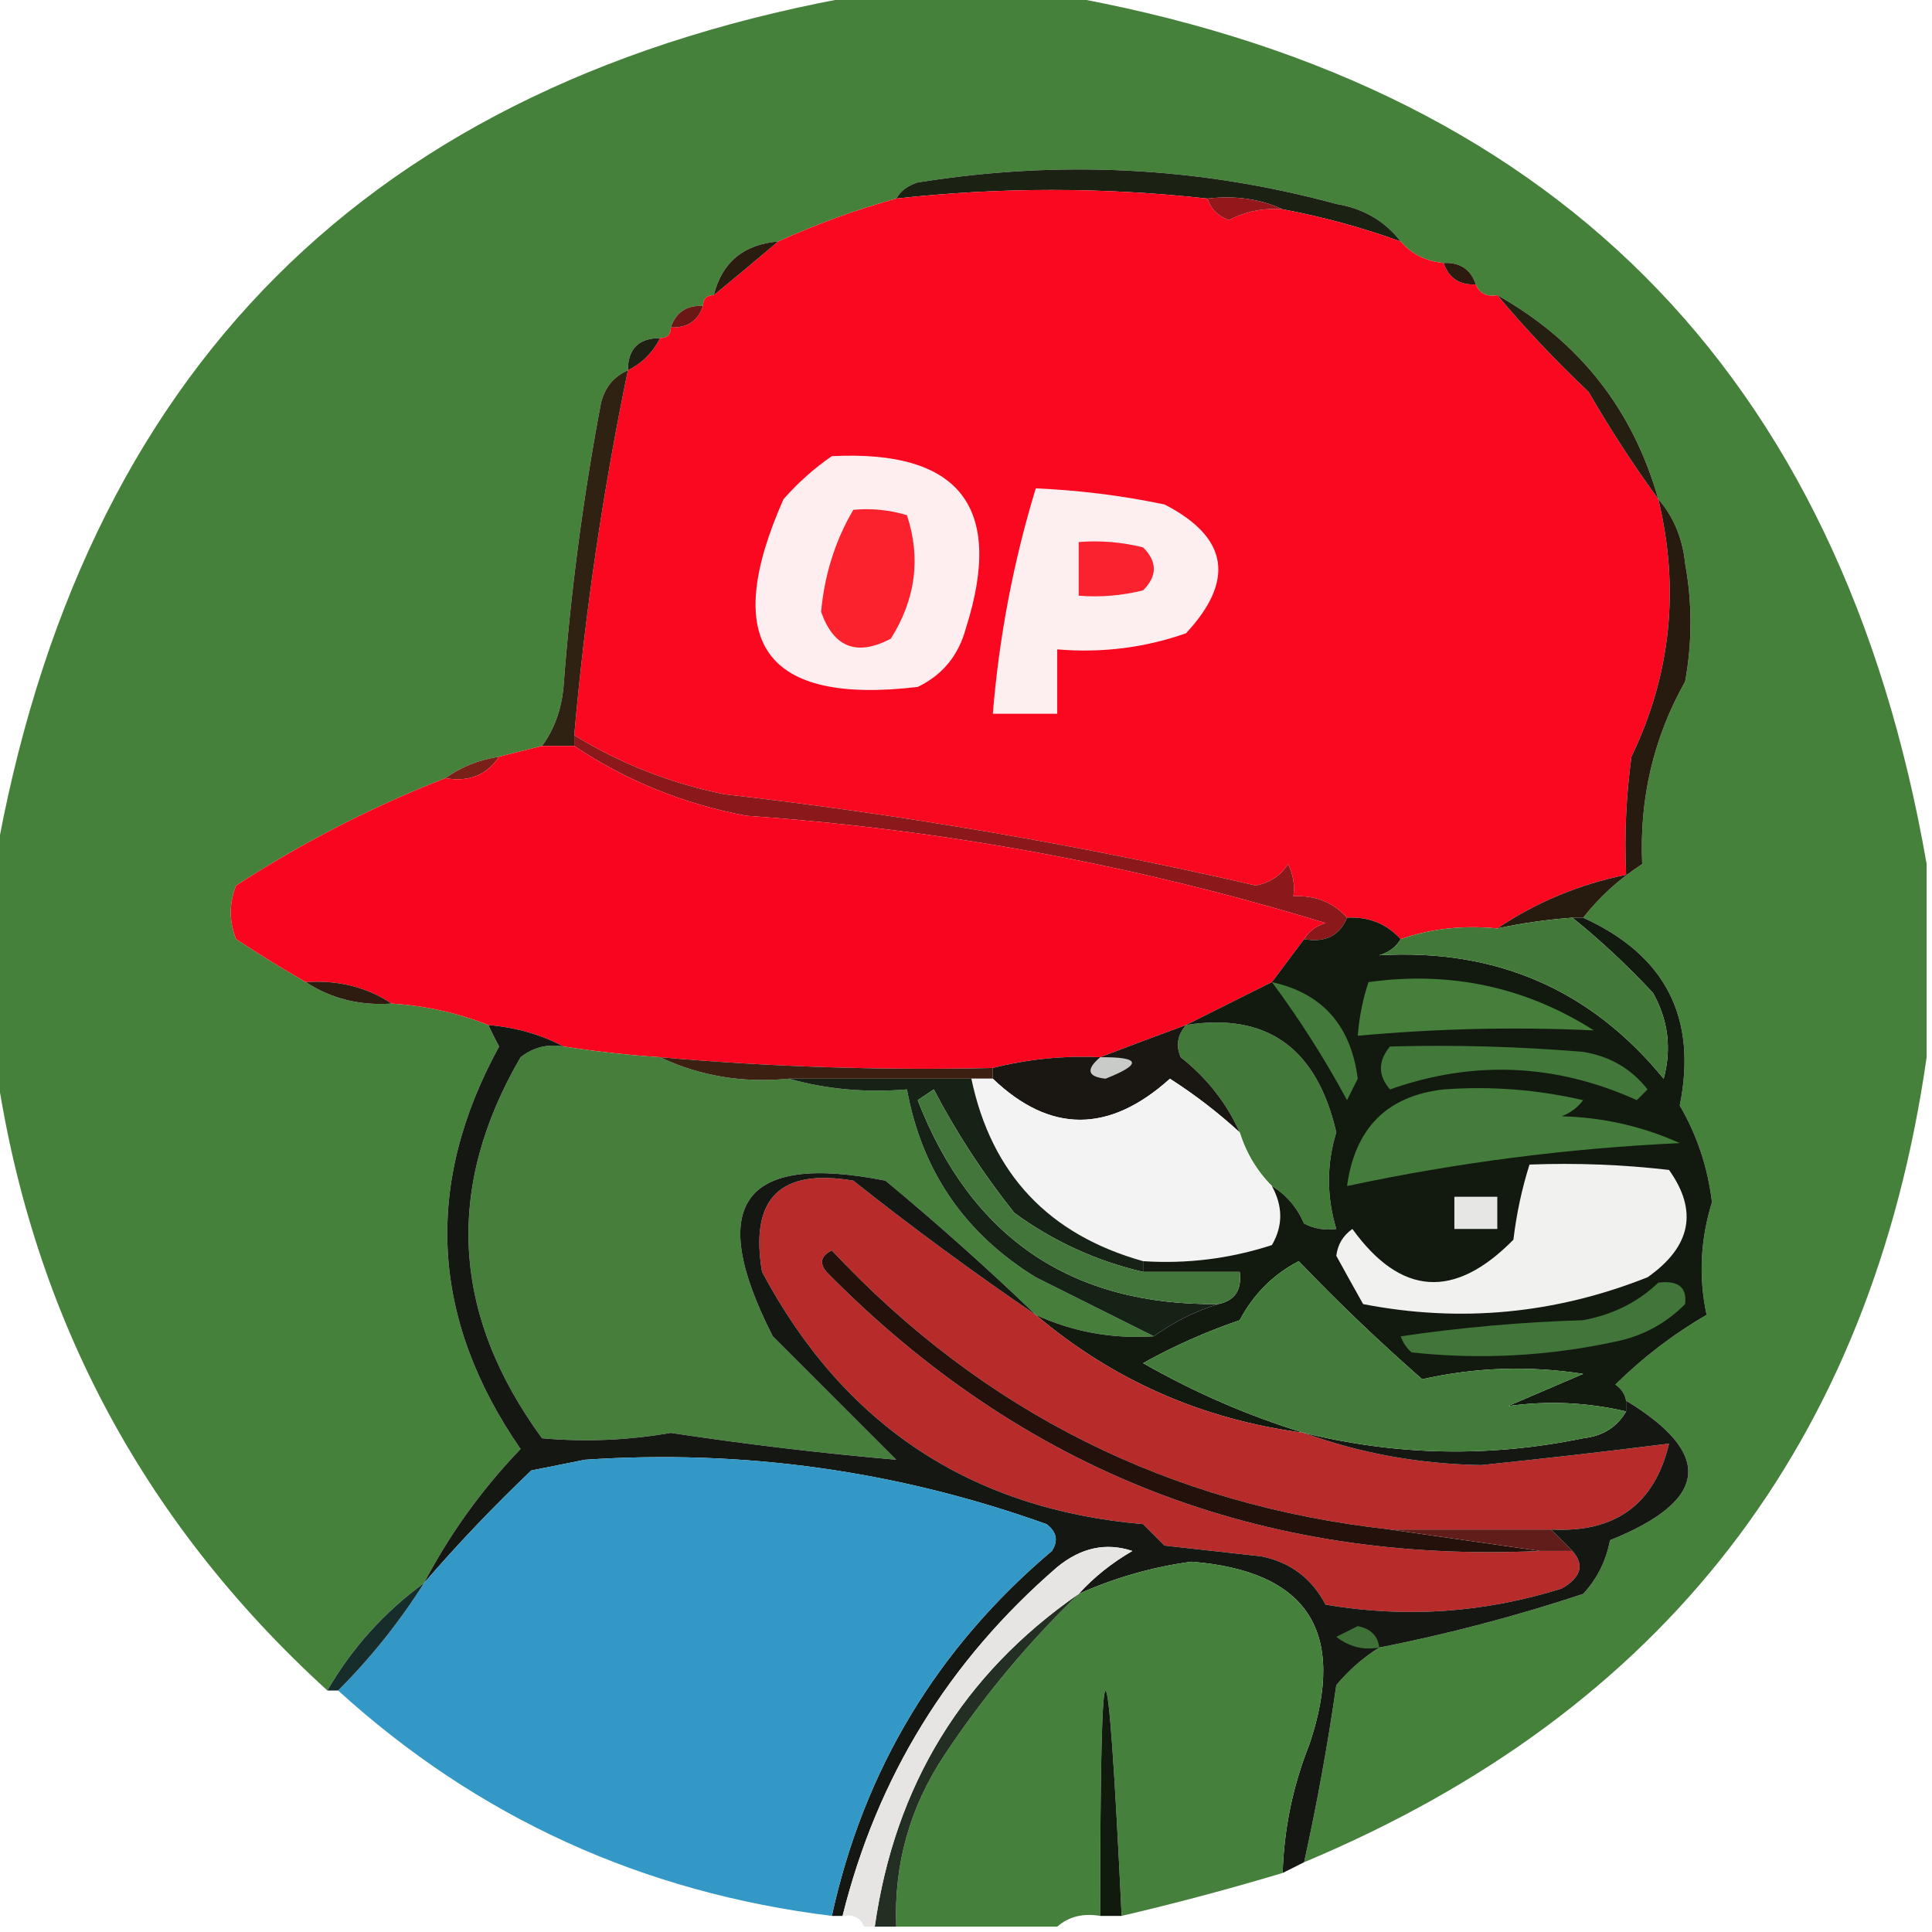
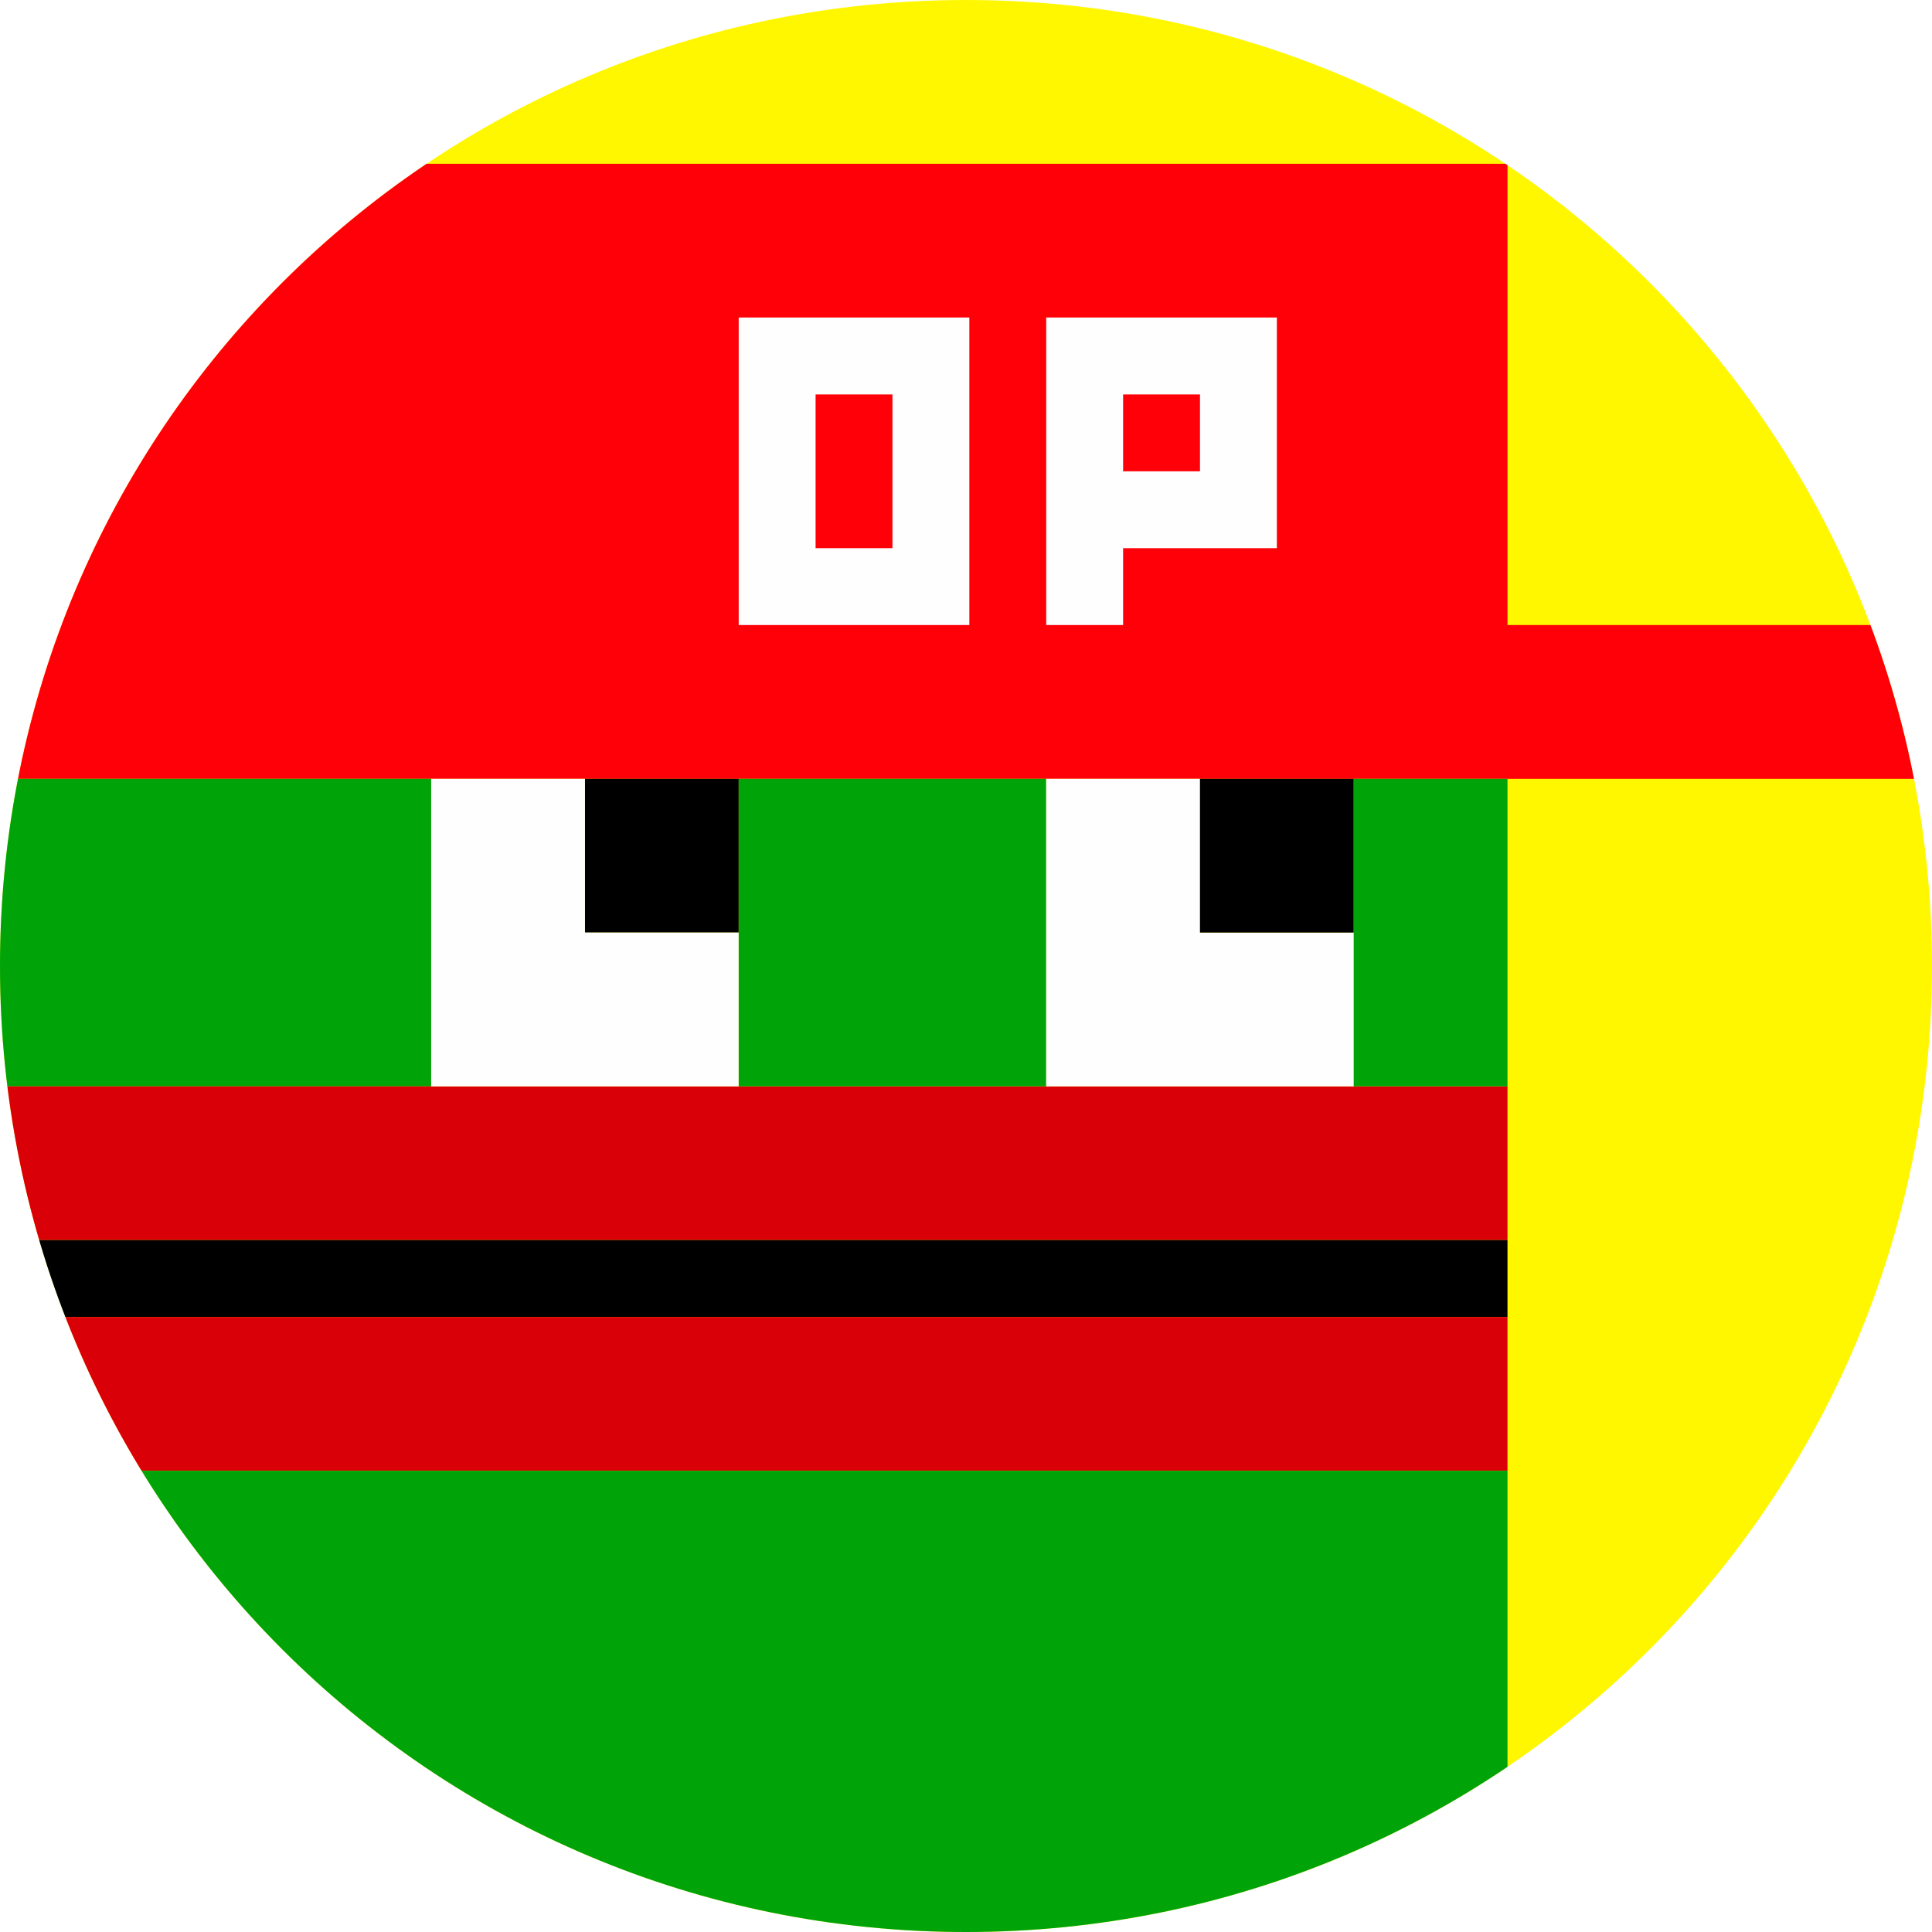
- <svg xmlns="http://www.w3.org/2000/svg" version="1.1" width="180px" height="180px" style="shape-rendering:geometricPrecision; text-rendering:geometricPrecision; image-rendering:optimizeQuality; fill-rule:evenodd; clip-rule:evenodd">
-   <g>
-     <path style="opacity:1" fill="#46813c" d="M 80.5,-0.5 C 86.5,-0.5 92.5,-0.5 98.5,-0.5C 144.5,7.5 171.5,34.5 179.5,80.5C 179.5,86.5 179.5,92.5 179.5,98.5C 174.348,134.473 155.014,159.473 121.5,173.5C 122.703,168.045 123.703,162.545 124.5,157C 125.686,155.588 127.019,154.421 128.5,153.5C 134.919,152.237 141.252,150.57 147.5,148.5C 148.806,147.088 149.64,145.421 150,143.5C 159.19,139.809 159.69,135.476 151.5,130.5C 151.389,129.883 151.056,129.383 150.5,129C 153.063,126.47 155.897,124.303 159,122.5C 158.249,119.013 158.416,115.513 159.5,112C 159.108,108.752 158.108,105.752 156.5,103C 158.156,94.812 155.156,88.978 147.5,85.5C 149.001,83.579 150.835,81.912 153,80.5C 152.728,74.379 154.061,68.713 157,63.5C 157.667,59.833 157.667,56.167 157,52.5C 156.76,50.148 155.927,48.148 154.5,46.5C 152.113,38.112 147.113,31.779 139.5,27.5C 138.508,27.672 137.842,27.338 137.5,26.5C 137.027,25.094 136.027,24.427 134.5,24.5C 132.847,24.34 131.514,23.674 130.5,22.5C 129.025,20.59 127.025,19.424 124.5,19C 111.728,15.54 98.728,14.873 85.5,17C 84.584,17.278 83.918,17.778 83.5,18.5C 79.736,19.548 76.069,20.881 72.5,22.5C 69.268,22.772 67.268,24.438 66.5,27.5C 65.833,27.5 65.5,27.833 65.5,28.5C 63.973,28.427 62.973,29.094 62.5,30.5C 62.5,31.167 62.167,31.5 61.5,31.5C 59.5,31.5 58.5,32.5 58.5,34.5C 57.21,35.058 56.377,36.058 56,37.5C 54.34,46.266 53.173,55.099 52.5,64C 52.303,66.121 51.636,67.954 50.5,69.5C 49.167,69.833 47.833,70.167 46.5,70.5C 44.597,70.796 42.93,71.463 41.5,72.5C 34.743,75.129 28.243,78.463 22,82.5C 21.333,84.167 21.333,85.833 22,87.5C 24.173,88.933 26.34,90.266 28.5,91.5C 30.838,93.04 33.505,93.706 36.5,93.5C 39.63,93.7 42.63,94.366 45.5,95.5C 45.804,96.15 46.137,96.817 46.5,97.5C 39.454,110.364 40.12,122.864 48.5,135C 44.883,138.774 41.883,142.941 39.5,147.5C 35.788,150.211 32.788,153.544 30.5,157.5C 13.045,141.59 2.711,121.923 -0.5,98.5C -0.5,92.5 -0.5,86.5 -0.5,80.5C 7.5,34.5 34.5,7.5 80.5,-0.5 Z" />
-   </g>
-   <g>
-     <path style="opacity:1" fill="#1b2213" d="M 130.5,22.5 C 126.904,21.2 123.237,20.2 119.5,19.5C 117.393,18.532 115.059,18.198 112.5,18.5C 102.817,17.431 93.15,17.431 83.5,18.5C 83.918,17.778 84.584,17.278 85.5,17C 98.728,14.873 111.728,15.54 124.5,19C 127.025,19.424 129.025,20.59 130.5,22.5 Z" />
-   </g>
-   <g>
-     <path style="opacity:1" fill="#f90820" d="M 112.5,18.5 C 112.811,19.478 113.478,20.145 114.5,20.5C 116.071,19.691 117.738,19.357 119.5,19.5C 123.237,20.2 126.904,21.2 130.5,22.5C 131.514,23.674 132.847,24.34 134.5,24.5C 134.973,25.906 135.973,26.573 137.5,26.5C 137.842,27.338 138.508,27.672 139.5,27.5C 142.129,30.631 144.962,33.631 148,36.5C 150.03,40.008 152.196,43.342 154.5,46.5C 156.512,54.857 155.678,62.857 152,70.5C 151.501,74.152 151.335,77.818 151.5,81.5C 147.111,82.403 143.111,84.069 139.5,86.5C 136.287,86.19 133.287,86.523 130.5,87.5C 129.18,86.058 127.514,85.391 125.5,85.5C 124.22,84.069 122.553,83.402 120.5,83.5C 120.649,82.448 120.483,81.448 120,80.5C 119.326,81.578 118.326,82.245 117,82.5C 100.67,78.738 84.17,75.905 67.5,74C 62.482,72.988 57.815,71.155 53.5,68.5C 54.507,57.086 56.174,45.753 58.5,34.5C 59.833,33.833 60.833,32.833 61.5,31.5C 62.167,31.5 62.5,31.167 62.5,30.5C 64.027,30.573 65.027,29.906 65.5,28.5C 65.5,27.833 65.833,27.5 66.5,27.5C 68.54,25.823 70.54,24.156 72.5,22.5C 76.069,20.881 79.736,19.548 83.5,18.5C 93.15,17.431 102.817,17.431 112.5,18.5 Z" />
-   </g>
-   <g>
-     <path style="opacity:1" fill="#94171b" d="M 112.5,18.5 C 115.059,18.198 117.393,18.532 119.5,19.5C 117.738,19.357 116.071,19.691 114.5,20.5C 113.478,20.145 112.811,19.478 112.5,18.5 Z" />
-   </g>
-   <g>
-     <path style="opacity:1" fill="#2a1d10" d="M 72.5,22.5 C 70.54,24.156 68.54,25.823 66.5,27.5C 67.268,24.438 69.268,22.772 72.5,22.5 Z" />
-   </g>
-   <g>
-     <path style="opacity:1" fill="#2e1b0f" d="M 134.5,24.5 C 136.027,24.427 137.027,25.094 137.5,26.5C 135.973,26.573 134.973,25.906 134.5,24.5 Z" />
-   </g>
-   <g>
-     <path style="opacity:1" fill="#6b1715" d="M 65.5,28.5 C 65.027,29.906 64.027,30.573 62.5,30.5C 62.973,29.094 63.973,28.427 65.5,28.5 Z" />
-   </g>
-   <g>
-     <path style="opacity:1" fill="#241f11" d="M 139.5,27.5 C 147.113,31.779 152.113,38.112 154.5,46.5C 152.196,43.342 150.03,40.008 148,36.5C 144.962,33.631 142.129,30.631 139.5,27.5 Z" />
-   </g>
-   <g>
-     <path style="opacity:1" fill="#1f2013" d="M 61.5,31.5 C 60.833,32.833 59.833,33.833 58.5,34.5C 58.5,32.5 59.5,31.5 61.5,31.5 Z" />
-   </g>
-   <g>
-     <path style="opacity:1" fill="#2f2213" d="M 58.5,34.5 C 56.174,45.753 54.507,57.086 53.5,68.5C 53.5,68.833 53.5,69.167 53.5,69.5C 52.5,69.5 51.5,69.5 50.5,69.5C 51.636,67.954 52.303,66.121 52.5,64C 53.173,55.099 54.34,46.266 56,37.5C 56.377,36.058 57.21,35.058 58.5,34.5 Z" />
-   </g>
-   <g>
-     <path style="opacity:1" fill="#feeeef" d="M 77.5,42.5 C 89.409,41.901 93.576,47.234 90,58.5C 89.315,61.057 87.815,62.891 85.5,64C 71.243,65.688 67.076,59.855 73,46.5C 74.397,44.93 75.897,43.596 77.5,42.5 Z" />
-   </g>
-   <g>
-     <path style="opacity:1" fill="#fdeff0" d="M 96.5,45.5 C 100.534,45.672 104.534,46.172 108.5,47C 114.427,50.054 115.094,54.054 110.5,59C 106.637,60.354 102.637,60.854 98.5,60.5C 98.5,62.5 98.5,64.5 98.5,66.5C 96.5,66.5 94.5,66.5 92.5,66.5C 93.081,59.347 94.414,52.347 96.5,45.5 Z" />
-   </g>
-   <g>
-     <path style="opacity:1" fill="#fb212d" d="M 79.5,47.5 C 81.199,47.34 82.866,47.507 84.5,48C 85.81,51.989 85.31,55.823 83,59.5C 79.841,61.171 77.674,60.337 76.5,57C 76.818,53.531 77.818,50.364 79.5,47.5 Z" />
-   </g>
-   <g>
-     <path style="opacity:1" fill="#fa222e" d="M 100.5,50.5 C 102.527,50.338 104.527,50.505 106.5,51C 107.833,52.333 107.833,53.667 106.5,55C 104.527,55.495 102.527,55.662 100.5,55.5C 100.5,53.833 100.5,52.167 100.5,50.5 Z" />
-   </g>
-   <g>
-     <path style="opacity:1" fill="#271b0f" d="M 154.5,46.5 C 155.927,48.148 156.76,50.148 157,52.5C 157.667,56.167 157.667,59.833 157,63.5C 154.061,68.713 152.728,74.379 153,80.5C 150.835,81.912 149.001,83.579 147.5,85.5C 147.167,85.5 146.833,85.5 146.5,85.5C 144.139,85.674 141.806,86.007 139.5,86.5C 143.111,84.069 147.111,82.403 151.5,81.5C 151.335,77.818 151.501,74.152 152,70.5C 155.678,62.857 156.512,54.857 154.5,46.5 Z" />
-   </g>
-   <g>
-     <path style="opacity:1" fill="#792018" d="M 46.5,70.5 C 45.365,72.213 43.698,72.88 41.5,72.5C 42.93,71.463 44.597,70.796 46.5,70.5 Z" />
-   </g>
-   <g>
-     <path style="opacity:1" fill="#8b191b" d="M 53.5,68.5 C 57.815,71.155 62.482,72.988 67.5,74C 84.17,75.905 100.67,78.738 117,82.5C 118.326,82.245 119.326,81.578 120,80.5C 120.483,81.448 120.649,82.448 120.5,83.5C 122.553,83.402 124.22,84.069 125.5,85.5C 124.817,87.177 123.483,87.843 121.5,87.5C 121.918,86.778 122.584,86.278 123.5,86C 105.892,80.612 87.892,77.279 69.5,76C 63.636,74.885 58.303,72.718 53.5,69.5C 53.5,69.167 53.5,68.833 53.5,68.5 Z" />
-   </g>
-   <g>
-     <path style="opacity:1" fill="#f9051f" d="M 50.5,69.5 C 51.5,69.5 52.5,69.5 53.5,69.5C 58.303,72.718 63.636,74.885 69.5,76C 87.892,77.279 105.892,80.612 123.5,86C 122.584,86.278 121.918,86.778 121.5,87.5C 120.5,88.833 119.5,90.167 118.5,91.5C 115.768,92.866 113.101,94.199 110.5,95.5C 107.743,96.512 105.076,97.512 102.5,98.5C 99.098,98.342 95.764,98.676 92.5,99.5C 82.135,99.733 71.802,99.4 61.5,98.5C 58.482,98.296 55.482,97.963 52.5,97.5C 50.401,96.388 48.067,95.722 45.5,95.5C 42.63,94.366 39.63,93.7 36.5,93.5C 34.162,91.96 31.495,91.294 28.5,91.5C 26.34,90.266 24.173,88.933 22,87.5C 21.333,85.833 21.333,84.167 22,82.5C 28.243,78.463 34.743,75.129 41.5,72.5C 43.698,72.88 45.365,72.213 46.5,70.5C 47.833,70.167 49.167,69.833 50.5,69.5 Z" />
-   </g>
-   <g>
-     <path style="opacity:1" fill="#2e1c10" d="M 28.5,91.5 C 31.495,91.294 34.162,91.96 36.5,93.5C 33.505,93.706 30.838,93.04 28.5,91.5 Z" />
-   </g>
-   <g>
-     <path style="opacity:1" fill="#427939" d="M 118.5,110.5 C 117.11,109.101 116.11,107.434 115.5,105.5C 114.287,102.775 112.454,100.441 110,98.5C 109.53,97.423 109.697,96.423 110.5,95.5C 118.02,94.3 122.687,97.633 124.5,105.5C 123.588,108.465 123.588,111.465 124.5,114.5C 123.448,114.649 122.448,114.483 121.5,114C 120.837,112.482 119.837,111.315 118.5,110.5 Z" />
-   </g>
-   <g>
-     <path style="opacity:1" fill="#457f3b" d="M 52.5,97.5 C 55.482,97.963 58.482,98.296 61.5,98.5C 65.183,100.25 69.183,100.917 73.5,100.5C 76.962,101.482 80.629,101.815 84.5,101.5C 85.884,109.093 89.884,114.926 96.5,119C 100.259,120.879 103.925,122.713 107.5,124.5C 103.633,124.758 99.966,124.092 96.5,122.5C 92.028,118.199 87.361,114.032 82.5,110C 69.213,107.37 65.713,112.203 72,124.5C 75.833,128.333 79.667,132.167 83.5,136C 76.524,135.395 69.524,134.562 62.5,133.5C 58.502,134.192 54.502,134.359 50.5,134C 42.088,122.498 41.421,110.665 48.5,98.5C 49.689,97.571 51.022,97.238 52.5,97.5 Z" />
-   </g>
-   <g>
-     <path style="opacity:1" fill="#1a1713" d="M 110.5,95.5 C 109.697,96.423 109.53,97.423 110,98.5C 112.454,100.441 114.287,102.775 115.5,105.5C 113.484,103.652 111.317,101.985 109,100.5C 103.34,105.601 97.84,105.601 92.5,100.5C 92.5,100.167 92.5,99.833 92.5,99.5C 95.764,98.676 99.098,98.342 102.5,98.5C 105.076,97.512 107.743,96.512 110.5,95.5 Z" />
-   </g>
-   <g>
-     <path style="opacity:1" fill="#3c2113" d="M 61.5,98.5 C 71.802,99.4 82.135,99.733 92.5,99.5C 92.5,99.833 92.5,100.167 92.5,100.5C 91.833,100.5 91.167,100.5 90.5,100.5C 84.833,100.5 79.167,100.5 73.5,100.5C 69.183,100.917 65.183,100.25 61.5,98.5 Z" />
-   </g>
-   <g>
-     <path style="opacity:1" fill="#c9cbc9" d="M 102.5,98.5 C 106.276,98.469 106.443,99.136 103,100.5C 101.316,100.317 101.15,99.65 102.5,98.5 Z" />
-   </g>
-   <g>
-     <path style="opacity:1" fill="#f4f3f3" d="M 90.5,100.5 C 91.167,100.5 91.833,100.5 92.5,100.5C 97.84,105.601 103.34,105.601 109,100.5C 111.317,101.985 113.484,103.652 115.5,105.5C 116.11,107.434 117.11,109.101 118.5,110.5C 119.536,112.391 119.536,114.224 118.5,116C 114.605,117.266 110.605,117.766 106.5,117.5C 97.698,115.033 92.365,109.366 90.5,100.5 Z" />
-   </g>
-   <g>
-     <path style="opacity:1" fill="#12190f" d="M 125.5,85.5 C 127.514,85.391 129.18,86.058 130.5,87.5C 130.082,88.222 129.416,88.722 128.5,89C 139.391,88.368 148.224,92.201 155,100.5C 155.755,97.697 155.422,95.03 154,92.5C 151.604,89.933 149.104,87.6 146.5,85.5C 146.833,85.5 147.167,85.5 147.5,85.5C 155.156,88.978 158.156,94.812 156.5,103C 158.108,105.752 159.108,108.752 159.5,112C 158.416,115.513 158.249,119.013 159,122.5C 155.897,124.303 153.063,126.47 150.5,129C 151.056,129.383 151.389,129.883 151.5,130.5C 151.5,130.833 151.5,131.167 151.5,131.5C 147.89,130.652 144.224,130.485 140.5,131C 142.833,130 145.167,129 147.5,128C 142.446,127.219 137.446,127.386 132.5,128.5C 128.45,124.948 124.617,121.281 121,117.5C 118.618,118.744 116.785,120.577 115.5,123C 112.352,124.076 109.352,125.409 106.5,127C 111.336,129.757 116.336,131.923 121.5,133.5C 112.024,132.259 103.691,128.592 96.5,122.5C 99.966,124.092 103.633,124.758 107.5,124.5C 109.361,123.158 111.361,122.158 113.5,121.5C 115.048,121.179 115.715,120.179 115.5,118.5C 112.5,118.5 109.5,118.5 106.5,118.5C 106.5,118.167 106.5,117.833 106.5,117.5C 110.605,117.766 114.605,117.266 118.5,116C 119.536,114.224 119.536,112.391 118.5,110.5C 119.837,111.315 120.837,112.482 121.5,114C 122.448,114.483 123.448,114.649 124.5,114.5C 123.588,111.465 123.588,108.465 124.5,105.5C 122.687,97.633 118.02,94.3 110.5,95.5C 113.101,94.199 115.768,92.866 118.5,91.5C 119.5,90.167 120.5,88.833 121.5,87.5C 123.483,87.843 124.817,87.177 125.5,85.5 Z" />
-   </g>
-   <g>
-     <path style="opacity:1" fill="#427839" d="M 129.5,97.5 C 135.509,97.334 141.509,97.501 147.5,98C 149.997,98.412 151.997,99.578 153.5,101.5C 153.167,101.833 152.833,102.167 152.5,102.5C 144.952,99.086 137.285,98.752 129.5,101.5C 128.374,100.192 128.374,98.858 129.5,97.5 Z" />
-   </g>
-   <g>
-     <path style="opacity:1" fill="#457f3b" d="M 127.5,91.5 C 135.124,90.449 142.124,91.949 148.5,96C 141.209,95.656 133.876,95.823 126.5,96.5C 126.629,94.784 126.962,93.117 127.5,91.5 Z" />
-   </g>
-   <g>
-     <path style="opacity:1" fill="#43793a" d="M 118.5,91.5 C 123.193,92.534 125.86,95.534 126.5,100.5C 126.167,101.167 125.833,101.833 125.5,102.5C 123.395,98.608 121.062,94.941 118.5,91.5 Z" />
-   </g>
-   <g>
-     <path style="opacity:1" fill="#427939" d="M 146.5,85.5 C 149.104,87.6 151.604,89.933 154,92.5C 155.422,95.03 155.755,97.697 155,100.5C 148.224,92.201 139.391,88.368 128.5,89C 129.416,88.722 130.082,88.222 130.5,87.5C 133.287,86.523 136.287,86.19 139.5,86.5C 141.806,86.007 144.139,85.674 146.5,85.5 Z" />
-   </g>
-   <g>
-     <path style="opacity:1" fill="#447d3b" d="M 134.5,101.5 C 138.884,101.174 143.217,101.508 147.5,102.5C 146.975,103.192 146.308,103.692 145.5,104C 149.37,104.105 153.037,104.938 156.5,106.5C 146.038,106.987 135.705,108.321 125.5,110.5C 126.242,105.091 129.242,102.091 134.5,101.5 Z" />
-   </g>
-   <g>
-     <path style="opacity:1" fill="#162215" d="M 73.5,100.5 C 79.167,100.5 84.833,100.5 90.5,100.5C 92.365,109.366 97.698,115.033 106.5,117.5C 106.5,117.833 106.5,118.167 106.5,118.5C 102.133,117.483 98.133,115.65 94.5,113C 91.603,109.36 89.103,105.527 87,101.5C 86.5,101.833 86,102.167 85.5,102.5C 90.492,115.323 99.825,121.656 113.5,121.5C 111.361,122.158 109.361,123.158 107.5,124.5C 103.925,122.713 100.259,120.879 96.5,119C 89.884,114.926 85.884,109.093 84.5,101.5C 80.629,101.815 76.962,101.482 73.5,100.5 Z" />
-   </g>
-   <g>
-     <path style="opacity:1" fill="#f1f1f0" d="M 142.5,108.5 C 146.846,108.334 151.179,108.501 155.5,109C 158.22,112.818 157.553,116.151 153.5,119C 144.878,122.423 136.045,123.257 127,121.5C 126.15,119.99 125.317,118.49 124.5,117C 124.63,115.941 125.13,115.108 126,114.5C 130.514,120.747 135.514,121.08 141,115.5C 141.29,113.08 141.79,110.746 142.5,108.5 Z" />
-   </g>
-   <g>
-     <path style="opacity:1" fill="#b72b2b" d="M 96.5,122.5 C 103.691,128.592 112.024,132.259 121.5,133.5C 126.706,135.397 132.206,136.397 138,136.5C 143.847,135.897 149.681,135.23 155.5,134.5C 154.154,140.161 150.487,142.828 144.5,142.5C 139.5,142.5 134.5,142.5 129.5,142.5C 108.927,140.214 91.594,131.547 77.5,116.5C 76.479,117.002 76.312,117.668 77,118.5C 95.245,137.033 117.411,145.7 143.5,144.5C 144.5,144.5 145.5,144.5 146.5,144.5C 147.645,145.793 147.311,146.959 145.5,148C 138.272,150.269 130.939,150.769 123.5,149.5C 122.209,147.041 120.209,145.541 117.5,145C 114.5,144.667 111.5,144.333 108.5,144C 107.833,143.333 107.167,142.667 106.5,142C 90.438,140.612 78.604,132.778 71,118.5C 69.833,111.667 72.667,108.833 79.5,110C 85.063,114.409 90.73,118.576 96.5,122.5 Z" />
-   </g>
-   <g>
-     <path style="opacity:1" fill="#42763a" d="M 106.5,118.5 C 109.5,118.5 112.5,118.5 115.5,118.5C 115.715,120.179 115.048,121.179 113.5,121.5C 99.825,121.656 90.492,115.323 85.5,102.5C 86,102.167 86.5,101.833 87,101.5C 89.103,105.527 91.603,109.36 94.5,113C 98.133,115.65 102.133,117.483 106.5,118.5 Z" />
-   </g>
-   <g>
-     <path style="opacity:1" fill="#e6e6e5" d="M 135.5,111.5 C 136.833,111.5 138.167,111.5 139.5,111.5C 139.5,112.5 139.5,113.5 139.5,114.5C 138.167,114.5 136.833,114.5 135.5,114.5C 135.5,113.5 135.5,112.5 135.5,111.5 Z" />
-   </g>
-   <g>
-     <path style="opacity:1" fill="#151712" d="M 45.5,95.5 C 48.067,95.722 50.401,96.388 52.5,97.5C 51.022,97.238 49.689,97.571 48.5,98.5C 41.421,110.665 42.088,122.498 50.5,134C 54.502,134.359 58.502,134.192 62.5,133.5C 69.524,134.562 76.524,135.395 83.5,136C 79.667,132.167 75.833,128.333 72,124.5C 65.713,112.203 69.213,107.37 82.5,110C 87.361,114.032 92.028,118.199 96.5,122.5C 90.73,118.576 85.063,114.409 79.5,110C 72.667,108.833 69.833,111.667 71,118.5C 78.604,132.778 90.438,140.612 106.5,142C 107.167,142.667 107.833,143.333 108.5,144C 111.5,144.333 114.5,144.667 117.5,145C 120.209,145.541 122.209,147.041 123.5,149.5C 130.939,150.769 138.272,150.269 145.5,148C 147.311,146.959 147.645,145.793 146.5,144.5C 145.833,143.833 145.167,143.167 144.5,142.5C 150.487,142.828 154.154,140.161 155.5,134.5C 149.681,135.23 143.847,135.897 138,136.5C 132.206,136.397 126.706,135.397 121.5,133.5C 130.142,135.628 138.808,135.795 147.5,134C 149.32,133.8 150.653,132.966 151.5,131.5C 151.5,131.167 151.5,130.833 151.5,130.5C 159.69,135.476 159.19,139.809 150,143.5C 149.64,145.421 148.806,147.088 147.5,148.5C 141.252,150.57 134.919,152.237 128.5,153.5C 127.019,154.421 125.686,155.588 124.5,157C 123.703,162.545 122.703,168.045 121.5,173.5C 120.833,173.833 120.167,174.167 119.5,174.5C 119.631,170.346 120.464,166.346 122,162.5C 125.506,152.028 121.84,146.362 111,145.5C 107.335,146 103.835,147 100.5,148.5C 101.914,146.946 103.581,145.612 105.5,144.5C 103.048,143.686 100.715,144.186 98.5,146C 88.382,154.742 81.715,165.575 78.5,178.5C 78.167,178.5 77.833,178.5 77.5,178.5C 80.488,164.859 87.321,153.525 98,144.5C 98.617,143.551 98.451,142.718 97.5,142C 83.575,137.015 69.242,135.015 54.5,136C 52.833,136.333 51.167,136.667 49.5,137C 45.935,140.396 42.602,143.896 39.5,147.5C 41.883,142.941 44.883,138.774 48.5,135C 40.12,122.864 39.454,110.364 46.5,97.5C 46.137,96.817 45.804,96.15 45.5,95.5 Z" />
-   </g>
-   <g>
-     <path style="opacity:1" fill="#437c3a" d="M 151.5,131.5 C 150.653,132.966 149.32,133.8 147.5,134C 138.808,135.795 130.142,135.628 121.5,133.5C 116.336,131.923 111.336,129.757 106.5,127C 109.352,125.409 112.352,124.076 115.5,123C 116.785,120.577 118.618,118.744 121,117.5C 124.617,121.281 128.45,124.948 132.5,128.5C 137.446,127.386 142.446,127.219 147.5,128C 145.167,129 142.833,130 140.5,131C 144.224,130.485 147.89,130.652 151.5,131.5 Z" />
-   </g>
-   <g>
-     <path style="opacity:1" fill="#417539" d="M 154.5,119.5 C 156.355,119.272 157.188,119.939 157,121.5C 155.2,123.317 153.034,124.484 150.5,125C 144.215,126.355 137.882,126.689 131.5,126C 131.043,125.586 130.709,125.086 130.5,124.5C 136.138,123.67 141.804,123.17 147.5,123C 150.281,122.478 152.615,121.311 154.5,119.5 Z" />
-   </g>
-   <g>
-     <path style="opacity:1" fill="#25110b" d="M 129.5,142.5 C 134.167,143.167 138.833,143.833 143.5,144.5C 117.411,145.7 95.245,137.033 77,118.5C 76.312,117.668 76.479,117.002 77.5,116.5C 91.594,131.547 108.927,140.214 129.5,142.5 Z" />
-   </g>
-   <g>
-     <path style="opacity:1" fill="#3498c7" d="M 77.5,178.5 C 59.827,176.326 44.494,169.326 31.5,157.5C 34.54,154.461 37.206,151.127 39.5,147.5C 42.602,143.896 45.935,140.396 49.5,137C 51.167,136.667 52.833,136.333 54.5,136C 69.242,135.015 83.575,137.015 97.5,142C 98.451,142.718 98.617,143.551 98,144.5C 87.321,153.525 80.488,164.859 77.5,178.5 Z" />
-   </g>
-   <g>
-     <path style="opacity:1" fill="#601d1a" d="M 129.5,142.5 C 134.5,142.5 139.5,142.5 144.5,142.5C 145.167,143.167 145.833,143.833 146.5,144.5C 145.5,144.5 144.5,144.5 143.5,144.5C 138.833,143.833 134.167,143.167 129.5,142.5 Z" />
-   </g>
-   <g>
-     <path style="opacity:1" fill="#45803c" d="M 119.5,174.5 C 114.522,175.994 109.522,177.327 104.5,178.5C 103.171,150.538 102.504,150.538 102.5,178.5C 100.901,178.232 99.568,178.566 98.5,179.5C 93.5,179.5 88.5,179.5 83.5,179.5C 83.268,173.694 84.768,168.361 88,163.5C 91.625,158.043 95.791,153.043 100.5,148.5C 103.835,147 107.335,146 111,145.5C 121.84,146.362 125.506,152.028 122,162.5C 120.464,166.346 119.631,170.346 119.5,174.5 Z" />
-   </g>
-   <g>
-     <path style="opacity:1" fill="#172d2b" d="M 39.5,147.5 C 37.206,151.127 34.54,154.461 31.5,157.5C 31.167,157.5 30.833,157.5 30.5,157.5C 32.788,153.544 35.788,150.211 39.5,147.5 Z" />
-   </g>
-   <g>
-     <path style="opacity:1" fill="#3f7038" d="M 128.5,153.5 C 127.022,153.762 125.689,153.429 124.5,152.5C 125.167,152.167 125.833,151.833 126.5,151.5C 127.713,151.747 128.38,152.414 128.5,153.5 Z" />
-   </g>
-   <g>
-     <path style="opacity:1" fill="#232f22" d="M 100.5,148.5 C 95.791,153.043 91.625,158.043 88,163.5C 84.768,168.361 83.268,173.694 83.5,179.5C 82.833,179.5 82.167,179.5 81.5,179.5C 83.371,166.323 89.705,155.99 100.5,148.5 Z" />
-   </g>
-   <g>
-     <path style="opacity:1" fill="#e6e5e4" d="M 100.5,148.5 C 89.705,155.99 83.371,166.323 81.5,179.5C 81.167,179.5 80.833,179.5 80.5,179.5C 80.158,178.662 79.492,178.328 78.5,178.5C 81.715,165.575 88.382,154.742 98.5,146C 100.715,144.186 103.048,143.686 105.5,144.5C 103.581,145.612 101.914,146.946 100.5,148.5 Z" />
-   </g>
-   <g>
-     <path style="opacity:1" fill="#101b0e" d="M 104.5,178.5 C 103.833,178.5 103.167,178.5 102.5,178.5C 102.504,150.538 103.171,150.538 104.5,178.5 Z" />
+ <svg xmlns="http://www.w3.org/2000/svg" xml:space="preserve" width="128px" height="128px" version="1.1" style="shape-rendering:geometricPrecision; text-rendering:geometricPrecision; image-rendering:optimizeQuality; fill-rule:evenodd; clip-rule:evenodd" viewBox="0 0 5.78 5.78">
+   <defs>
+     <style type="text/css">
+    
+     .fil6 {fill:none}
+     .fil5 {fill:#FEFEFE}
+     .fil4 {fill:black}
+     .fil2 {fill:#00A308}
+     .fil3 {fill:#D90007}
+     .fil1 {fill:#FF0009}
+     .fil0 {fill:#FFF700}
+    
+   </style>
+     <clipPath id="id0">
+       <path d="M2.89 0c1.6,0 2.89,1.29 2.89,2.89 0,1.6 -1.29,2.89 -2.89,2.89 -1.6,0 -2.89,-1.29 -2.89,-2.89 0,-1.6 1.29,-2.89 2.89,-2.89z" />
+     </clipPath>
+   </defs>
+   <g id="Layer_x0020_1">
+     <path class="fil0" d="M2.89 0c1.6,0 2.89,1.29 2.89,2.89 0,1.6 -1.29,2.89 -2.89,2.89 -1.6,0 -2.89,-1.29 -2.89,-2.89 0,-1.6 1.29,-2.89 2.89,-2.89z" />
+     <g style="clip-path:url(#id0)">
+       <g id="_2255279887184">
+         <path id="1" class="fil1" d="M0.37 0.49l0 0.46 0 0.46 -0.46 0 0 0.92c1.99,0 3.98,0 5.98,0l0 -0.46 -1.38 0c0,-0.46 0,-0.92 0,-1.38 -1.38,0 -2.76,0 -4.14,0z" />
+         <path class="fil2" d="M1.29 2.33c-0.46,0 -0.92,0 -1.38,0l0 0.92c0.46,0 0.92,0 1.38,0l0 -0.92z" />
+         <path class="fil3" d="M4.51 3.71l0 -0.46c-1.54,0 -3.07,0 -4.6,0l0 0.46c1.53,0 3.06,0 4.6,0z" />
+         <polygon class="fil4" points="0.83,3.71 1.29,3.71 1.75,3.71 2.21,3.71 2.67,3.71 3.13,3.71 3.59,3.71 4.05,3.71 4.51,3.71 4.51,3.94 4.05,3.94 3.59,3.94 3.13,3.94 2.67,3.94 2.21,3.94 1.75,3.94 1.29,3.94 0.83,3.94 0.37,3.94 -0.09,3.94 -0.09,3.71 0.37,3.71 " />
+         <path class="fil3" d="M4.51 4.4l0 -0.46c-1.54,0 -3.07,0 -4.6,0l0 0.46c1.53,0 3.06,0 4.6,0z" />
+         <path class="fil2" d="M4.51 4.4c0,0.46 0,0.92 0,1.38 -1.54,0 -3.07,0 -4.6,0 0,-0.46 0,-0.92 0,-1.38 1.53,0 3.06,0 4.6,0z" />
+         <rect class="fil4" x="1.75" y="2.33" width="0.46" height="0.46" />
+         <polygon class="fil5" points="1.75,2.79 2.21,2.79 2.21,3.25 1.29,3.25 1.29,2.33 1.75,2.33 " />
+         <polygon class="fil2" points="3.13,3.25 2.21,3.25 2.21,2.33 3.13,2.33 " />
+         <polygon class="fil5" points="3.13,3.25 4.05,3.25 4.05,2.79 3.59,2.79 3.59,2.33 3.13,2.33 " />
+         <rect class="fil4" x="3.59" y="2.33" width="0.46" height="0.46" />
+         <polygon class="fil2" points="4.05,3.25 4.51,3.25 4.51,2.33 4.05,2.33 " />
+         <path class="fil5" d="M2.44 1.64l0.23 0c0,-0.15 0,-0.3 0,-0.46l0 0 -0.23 0 0 0c0,0.16 0,0.31 0,0.46zm0.46 -0.69c0,0.31 0,0.62 0,0.92 -0.23,0 -0.46,0 -0.69,0 0,-0.3 0,-0.61 0,-0.92 0.23,0 0.46,0 0.69,0z" />
+         <path class="fil5" d="M3.36 1.18l0.23 0 0 0.23 -0.23 0 0 -0.23zm0.46 -0.23c-0.23,0 -0.46,0 -0.69,0 0,0.31 0,0.62 0,0.92l0.23 0 0 -0.23 0.46 0c0,-0.23 0,-0.46 0,-0.69z" />
+       </g>
+     </g>
+     <path class="fil6" d="M2.89 0c1.6,0 2.89,1.29 2.89,2.89 0,1.6 -1.29,2.89 -2.89,2.89 -1.6,0 -2.89,-1.29 -2.89,-2.89 0,-1.6 1.29,-2.89 2.89,-2.89z" />
  </g>
</svg>
